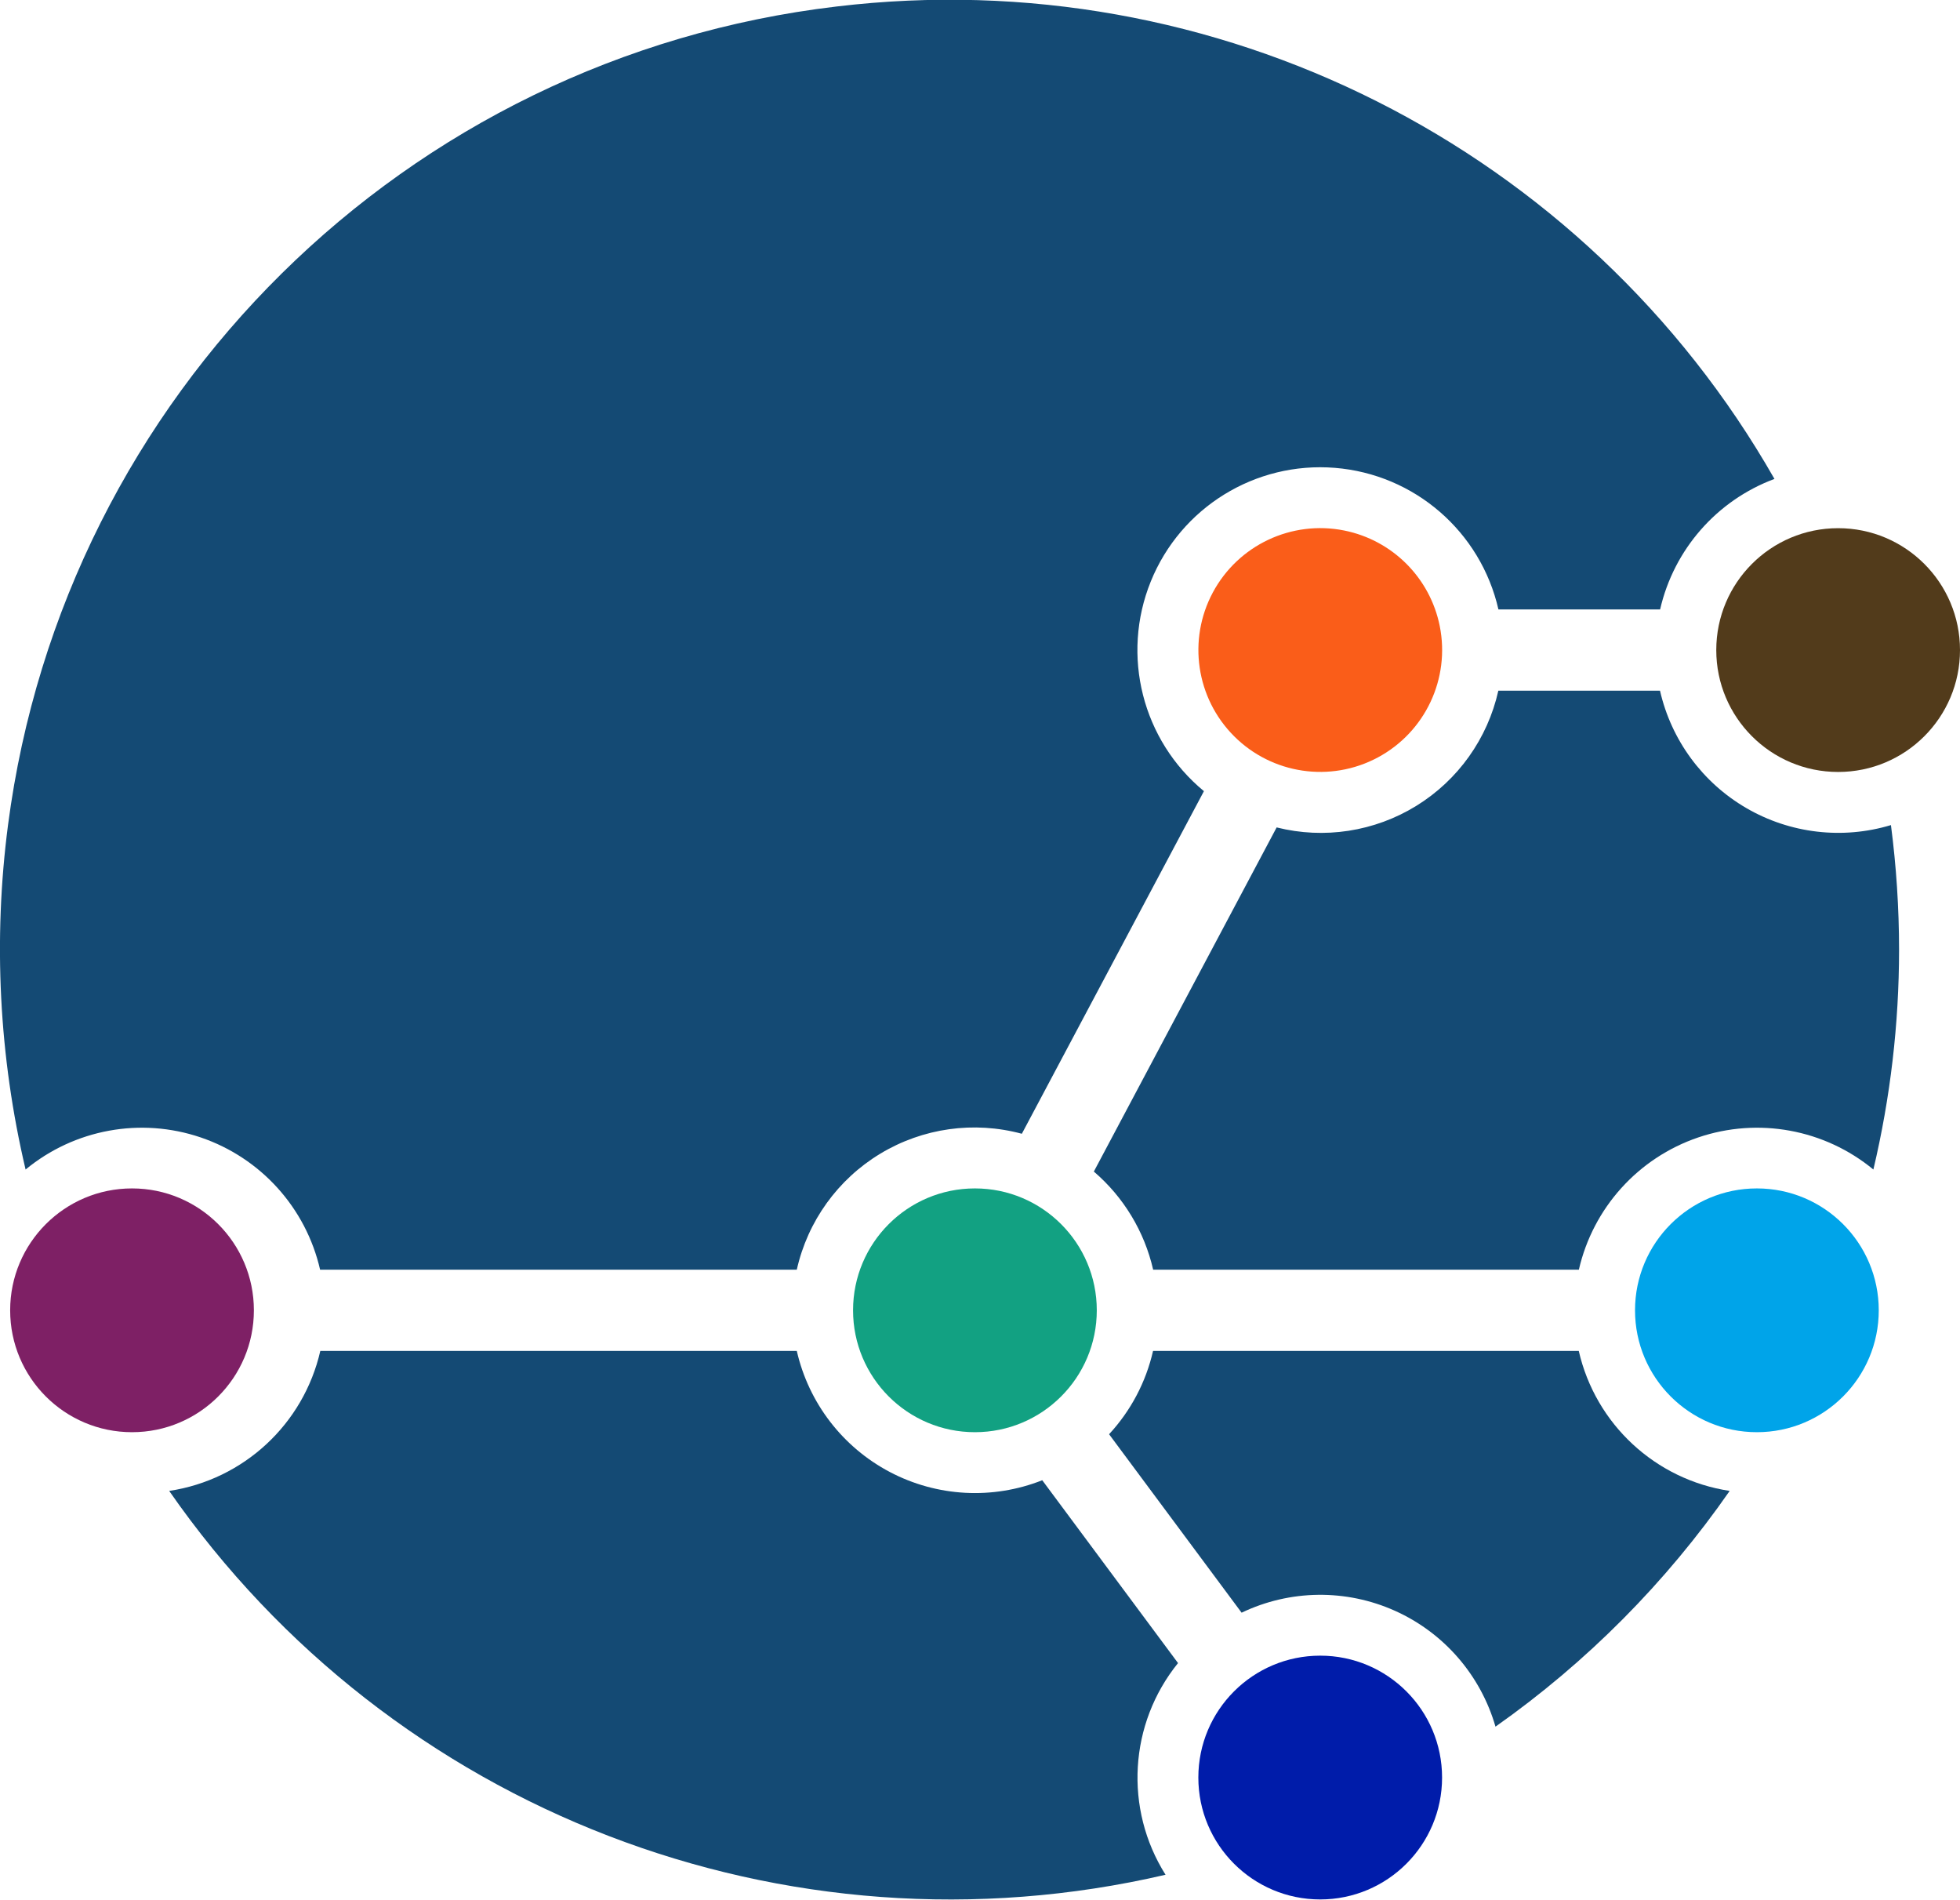
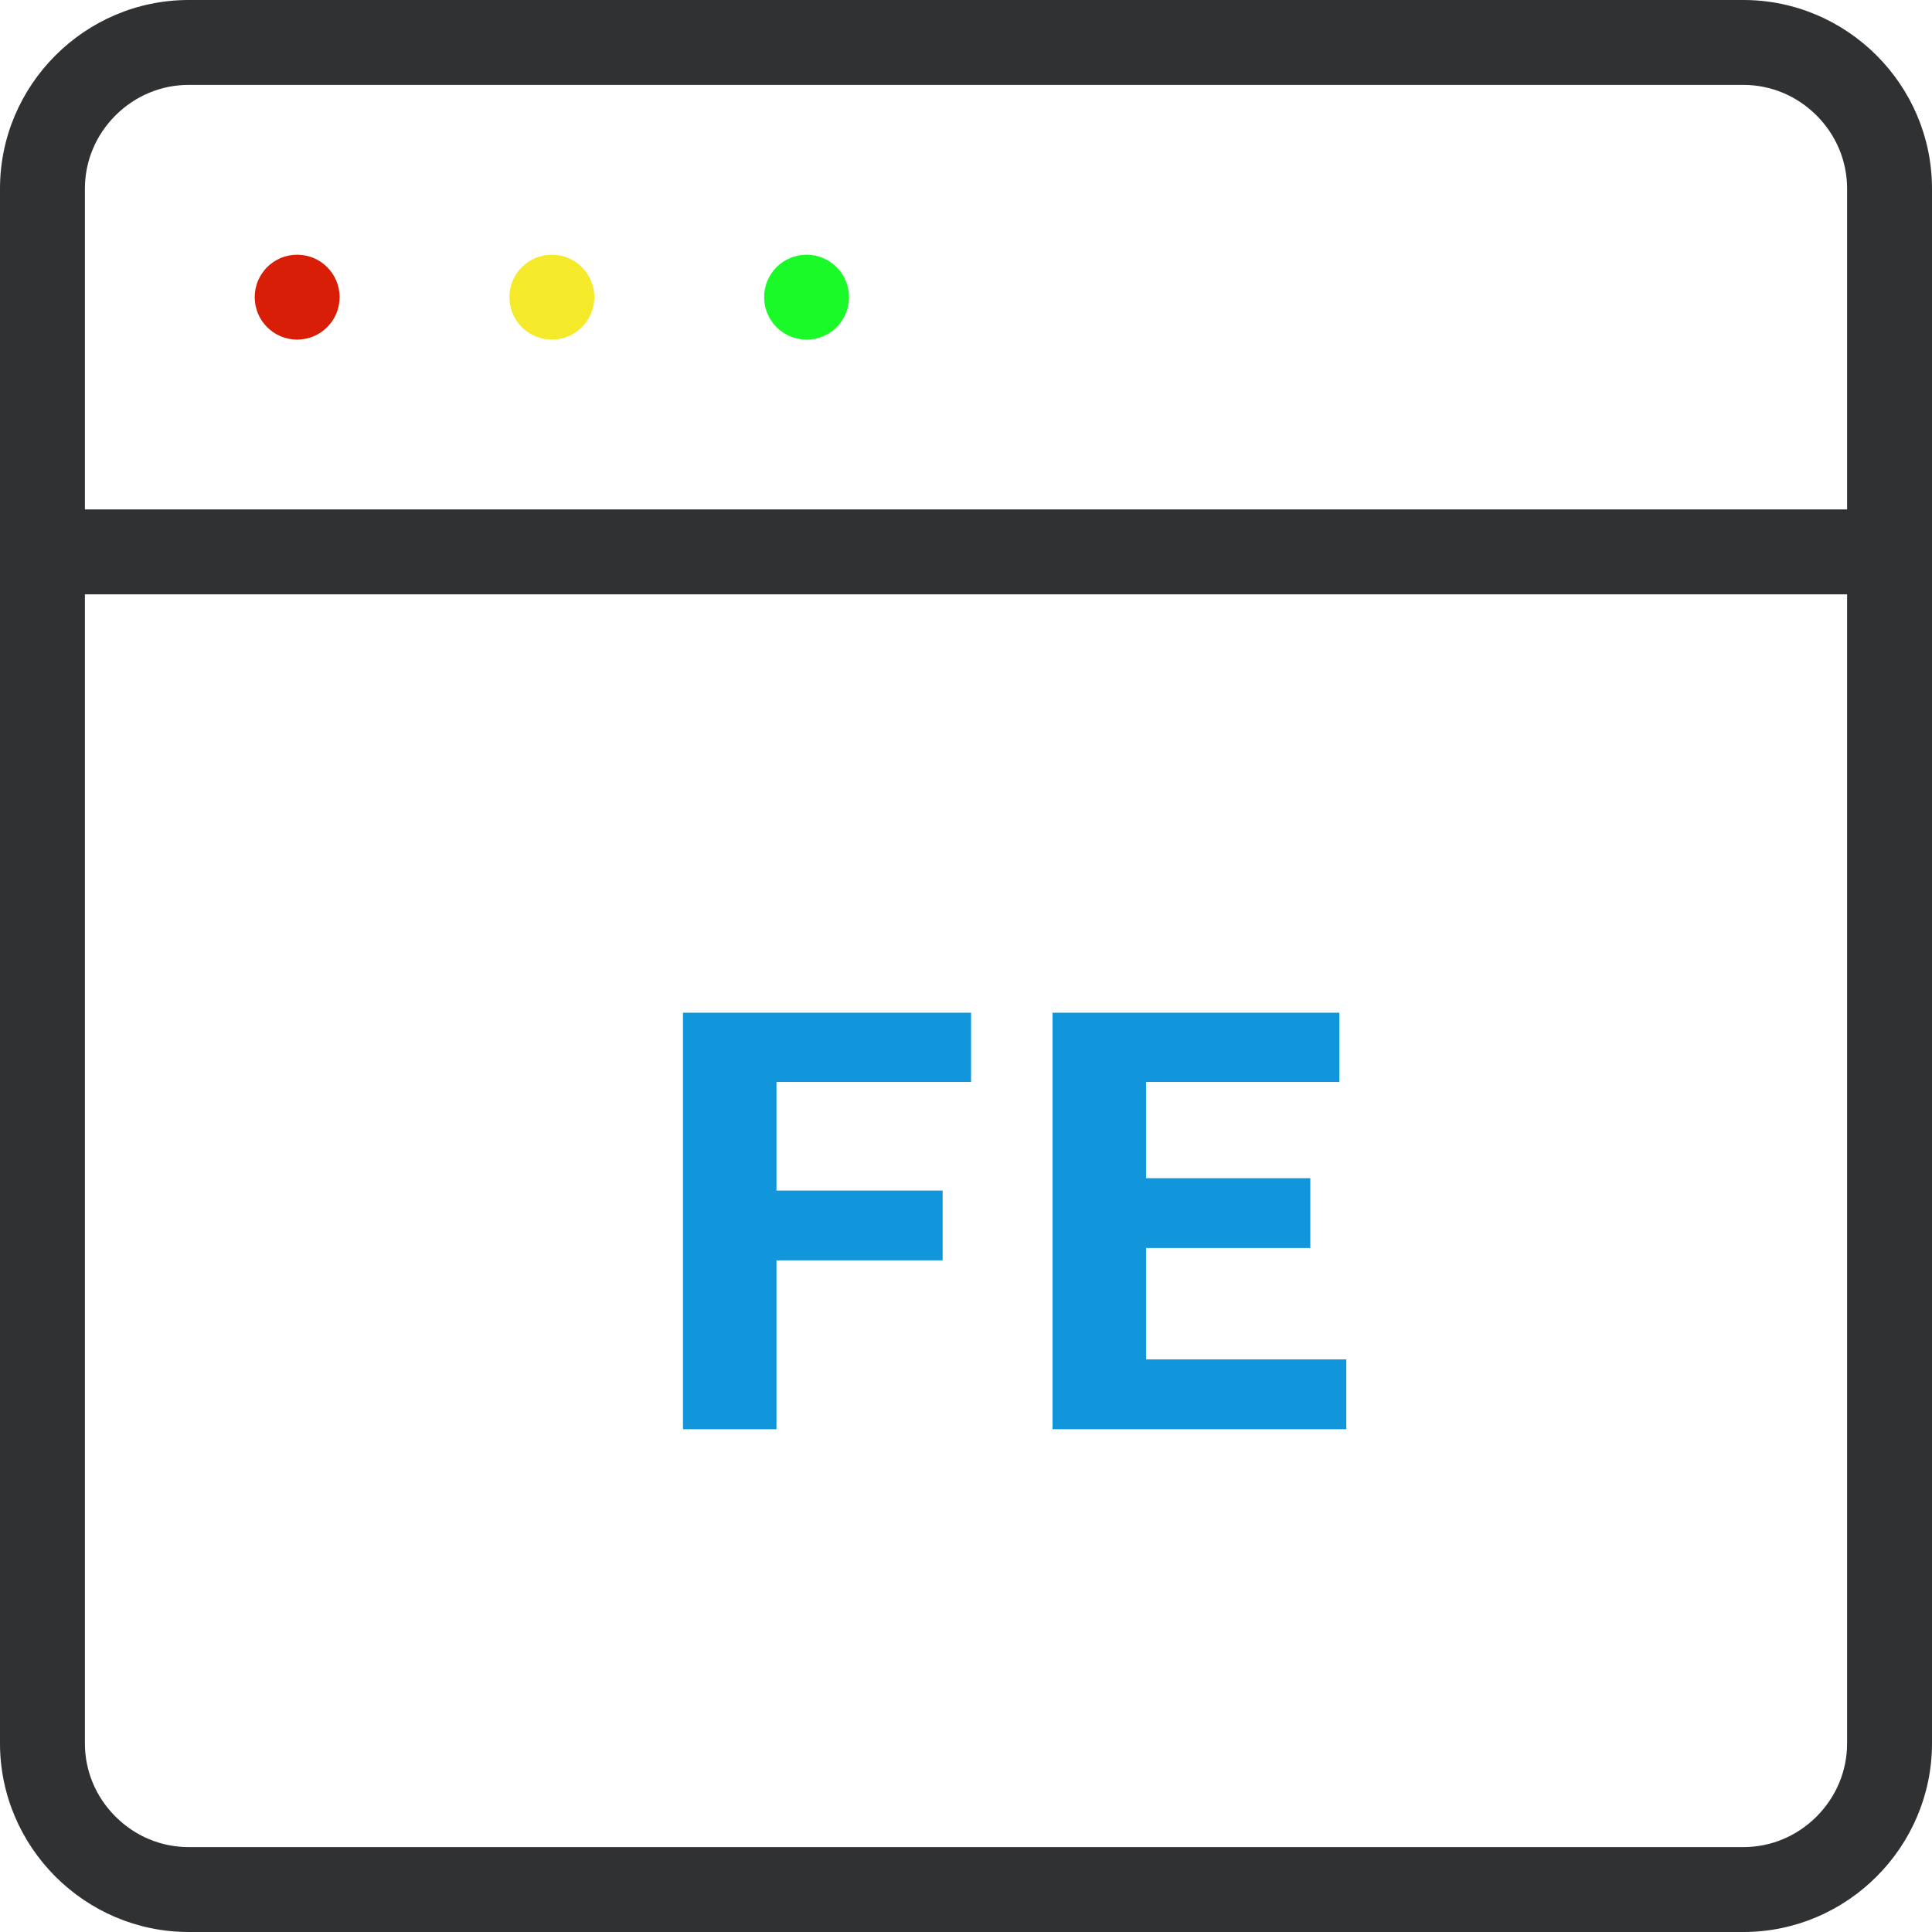
- <svg xmlns="http://www.w3.org/2000/svg" viewBox="0 0 193 187">
+ <svg xmlns="http://www.w3.org/2000/svg" t="1635246644012" class="icon" viewBox="0 0 1024 1024" version="1.1" p-id="1300" width="200" height="200">
  <defs>
-     <style>.cls-1{fill:#7e2065;}.cls-2{fill:#144a74;}.cls-3{fill:#12a182;}.cls-4{fill:#fa5d19;}.cls-5{fill:#523b1b;}.cls-6{fill:#00a4e9;}.cls-7{fill:#001caa;}</style>
+     <style type="text/css" />
  </defs>
-   <g id="图层_2" data-name="图层 2">
-     <g id="图层_1-2" data-name="图层 1">
-       <circle class="cls-1" cx="13" cy="129" r="12" />
-       <path class="cls-2" d="M155.46,133H113.54a17.93,17.93,0,0,1-4.33,8.2h0l13.05,17.57h0a17.95,17.95,0,0,1,25,11.22h0a94,94,0,0,0,23.06-23.21h0A18,18,0,0,1,155.46,133Z" />
-       <path class="cls-2" d="M186.2,81.23h0A18,18,0,0,1,163.46,68H147.54a17.9,17.9,0,0,1-21.83,13.46h0l-18,33.88h0a18,18,0,0,1,5.84,9.66h41.92a18,18,0,0,1,29-9.86h0A94.1,94.1,0,0,0,187,93.5,95.54,95.54,0,0,0,186.2,81.23Z" />
-       <path class="cls-2" d="M82.38.64A93.32,93.32,0,0,0,.79,81.22a94.54,94.54,0,0,0,1.73,33.92h0a18,18,0,0,1,29,9.86H78.46a17.92,17.92,0,0,1,22.16-13.38h0l17.93-33.73h0a18,18,0,1,1,29-17.89h15.92a18,18,0,0,1,11.26-12.85h0A93.52,93.52,0,0,0,82.38.64Z" />
-       <path class="cls-2" d="M116,163.73l-13.37-18h0A18,18,0,0,1,78.46,133H31.54a18,18,0,0,1-14.88,13.78h0a93.65,93.65,0,0,0,98.11,37.79h0A17.93,17.93,0,0,1,116,163.73Z" />
-       <circle class="cls-3" cx="96" cy="129" r="12" />
-       <path class="cls-4" d="M132.37,52.23a12,12,0,1,0,9.4,9.4A12,12,0,0,0,132.37,52.23Z" />
-       <circle class="cls-5" cx="181" cy="64" r="12" />
-       <circle class="cls-6" cx="173" cy="129" r="12" />
-       <circle class="cls-7" cx="130" cy="175" r="12" />
-     </g>
-   </g>
+   <path d="M924 0H100C45 0 0 45 0 100v824c0 55 45 100 100 100h824c55 0 100-45 100-100V100c0-55-45-100-100-100z m55 924c0 14.58-5.75 28.36-16.19 38.81S938.58 979 924 979H100c-14.58 0-28.36-5.75-38.81-16.19S45 938.58 45 924V315h934v609zM45 270V100c0-14.58 5.75-28.36 16.19-38.81C71.64 50.75 85.42 45 100 45h824c14.58 0 28.36 5.75 38.81 16.19C973.25 71.64 979 85.42 979 100v170H45z" fill="#303133" p-id="1301" />
+   <path d="M157.5 157.5m-22.5 0a22.5 22.5 0 1 0 45 0 22.5 22.5 0 1 0-45 0Z" fill="#d81e06" p-id="1302" />
+   <path d="M292.5 157.5m-22.5 0a22.5 22.5 0 1 0 45 0 22.5 22.5 0 1 0-45 0Z" fill="#f4ea2a" p-id="1303" />
+   <path d="M427.5 157.5m-22.5 0a22.5 22.5 0 1 0 45 0 22.5 22.5 0 1 0-45 0Z" fill="#1afa29" p-id="1304" />
+   <path d="M361.99 536.76h152.69v36.69H411.55v57.58h88.06v36.99h-88.06v89.5h-49.56V536.76zM557.88 536.76H709.9v36.69H607.43v51.01h87.06v36.99h-87.06v59.07h106.14v36.99h-155.7V536.76z" fill="#1296db" p-id="1305" />
</svg>
